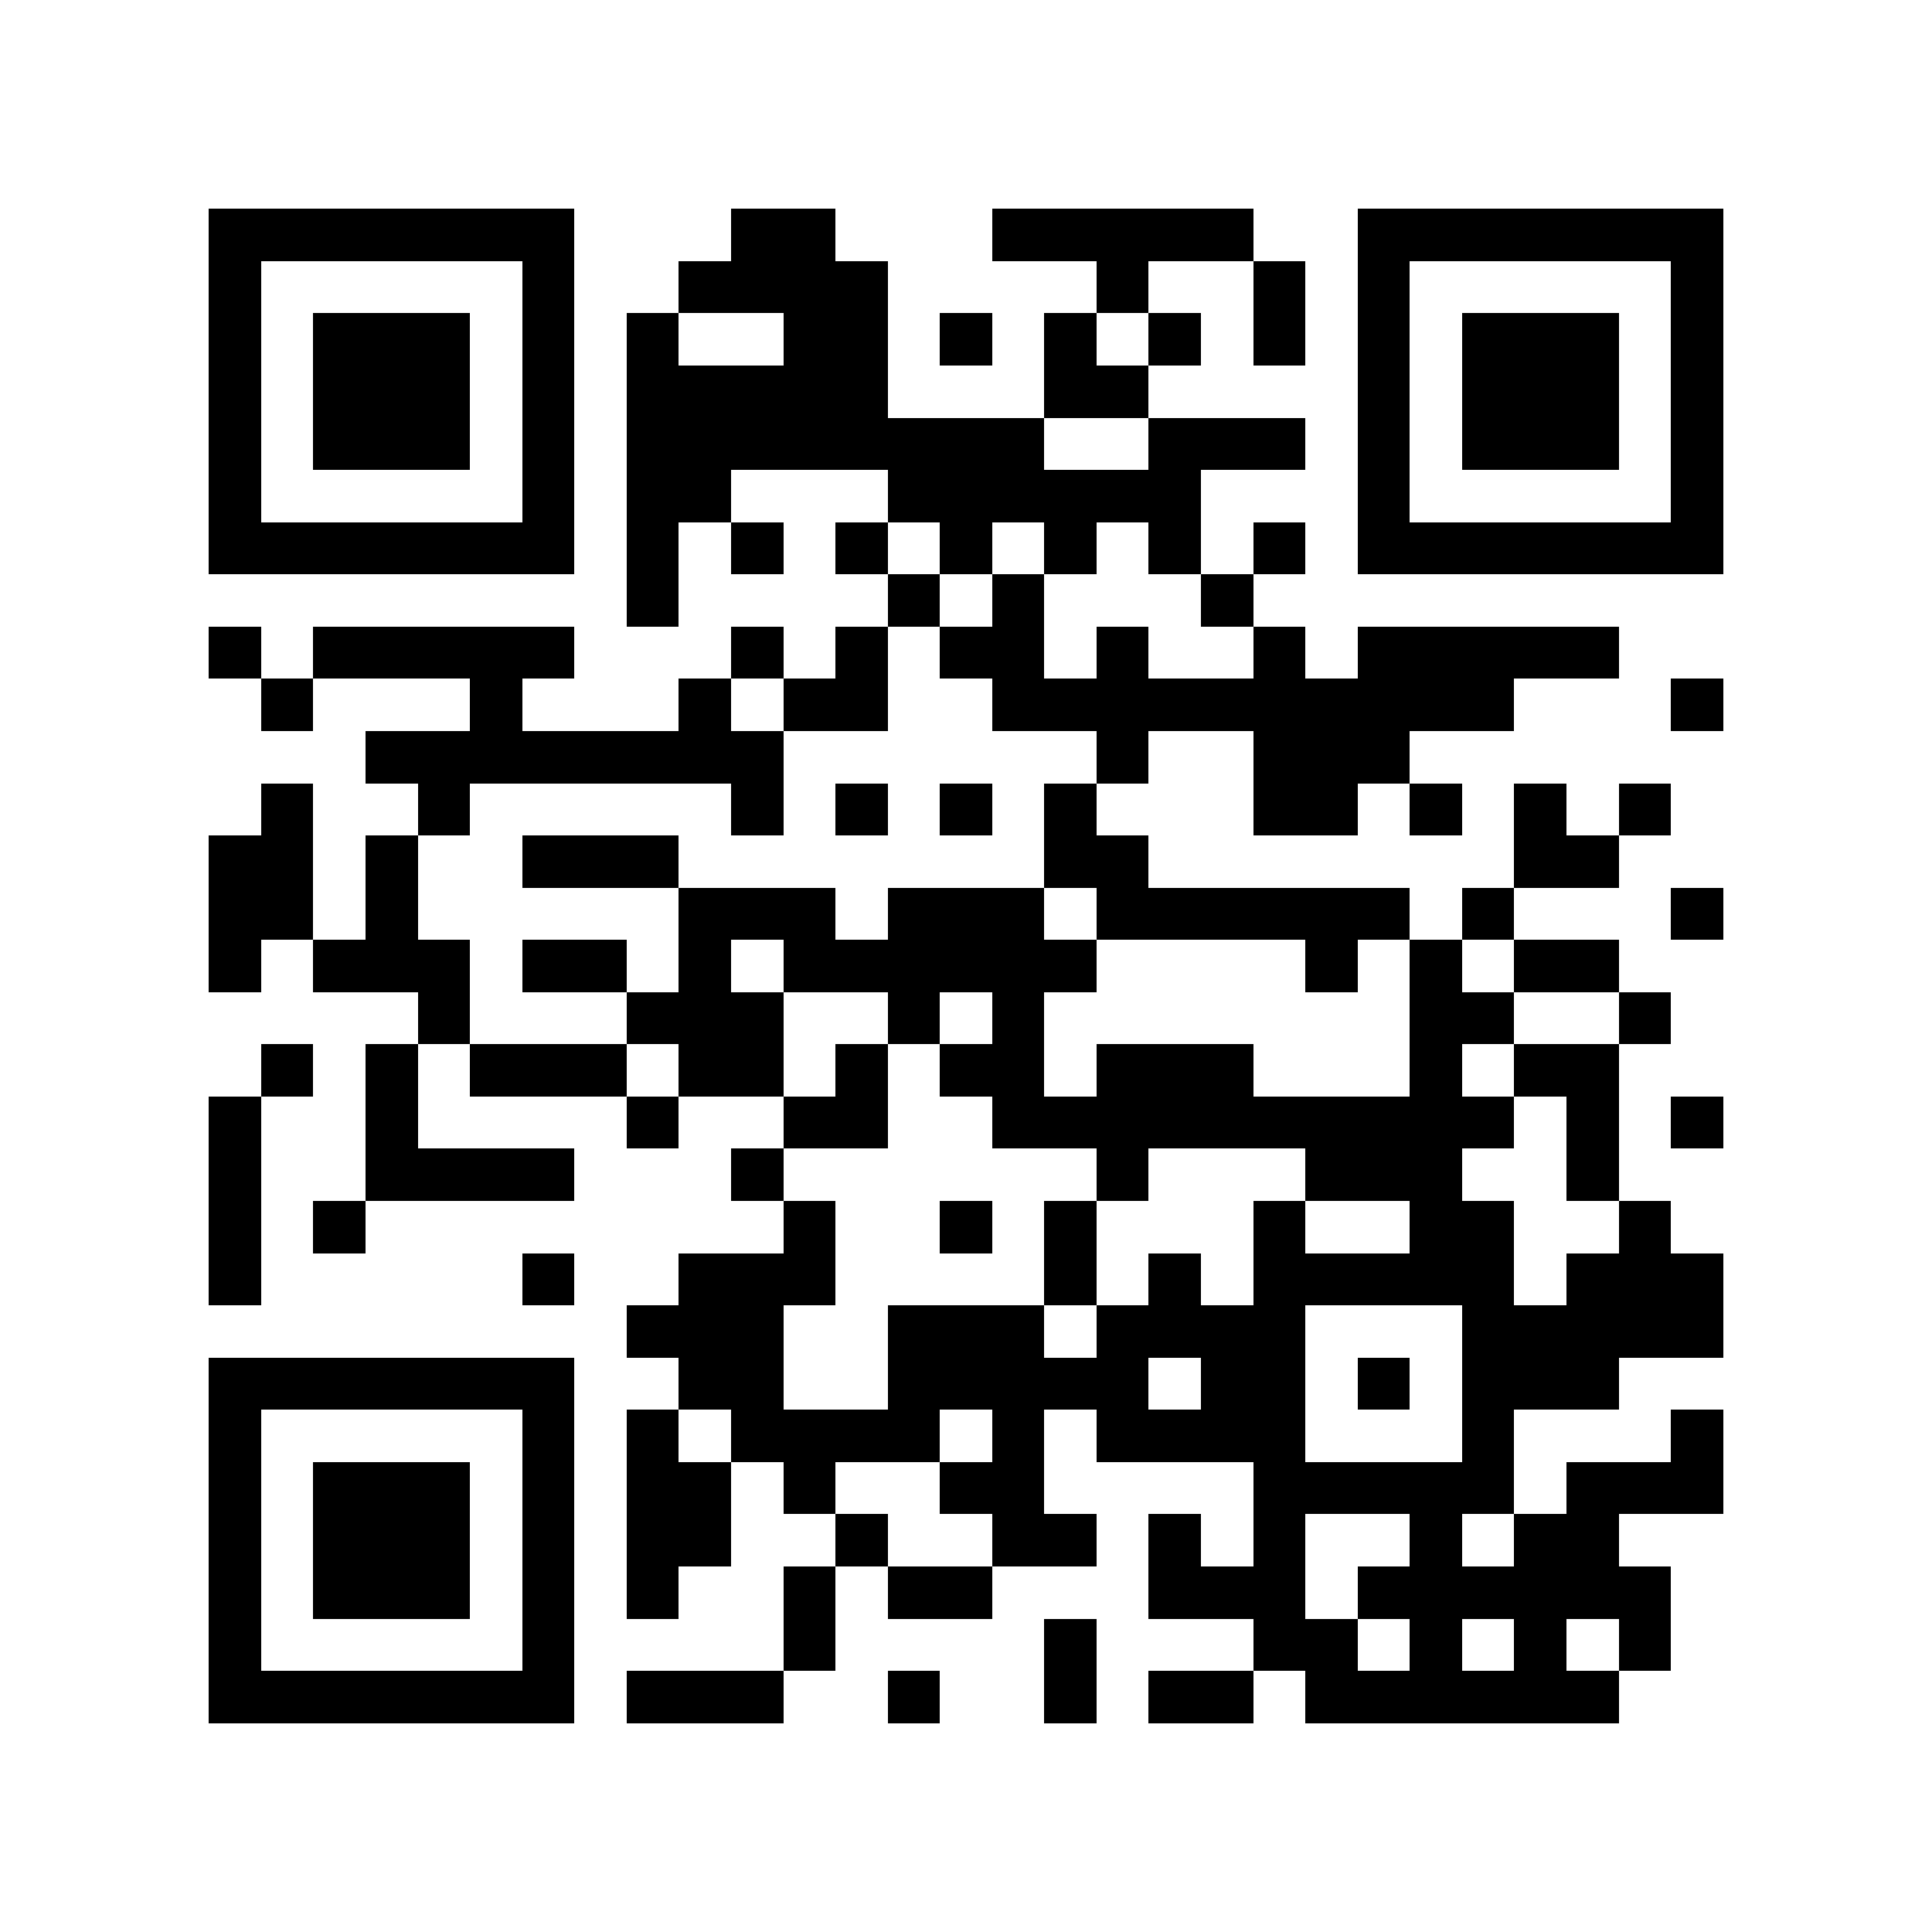
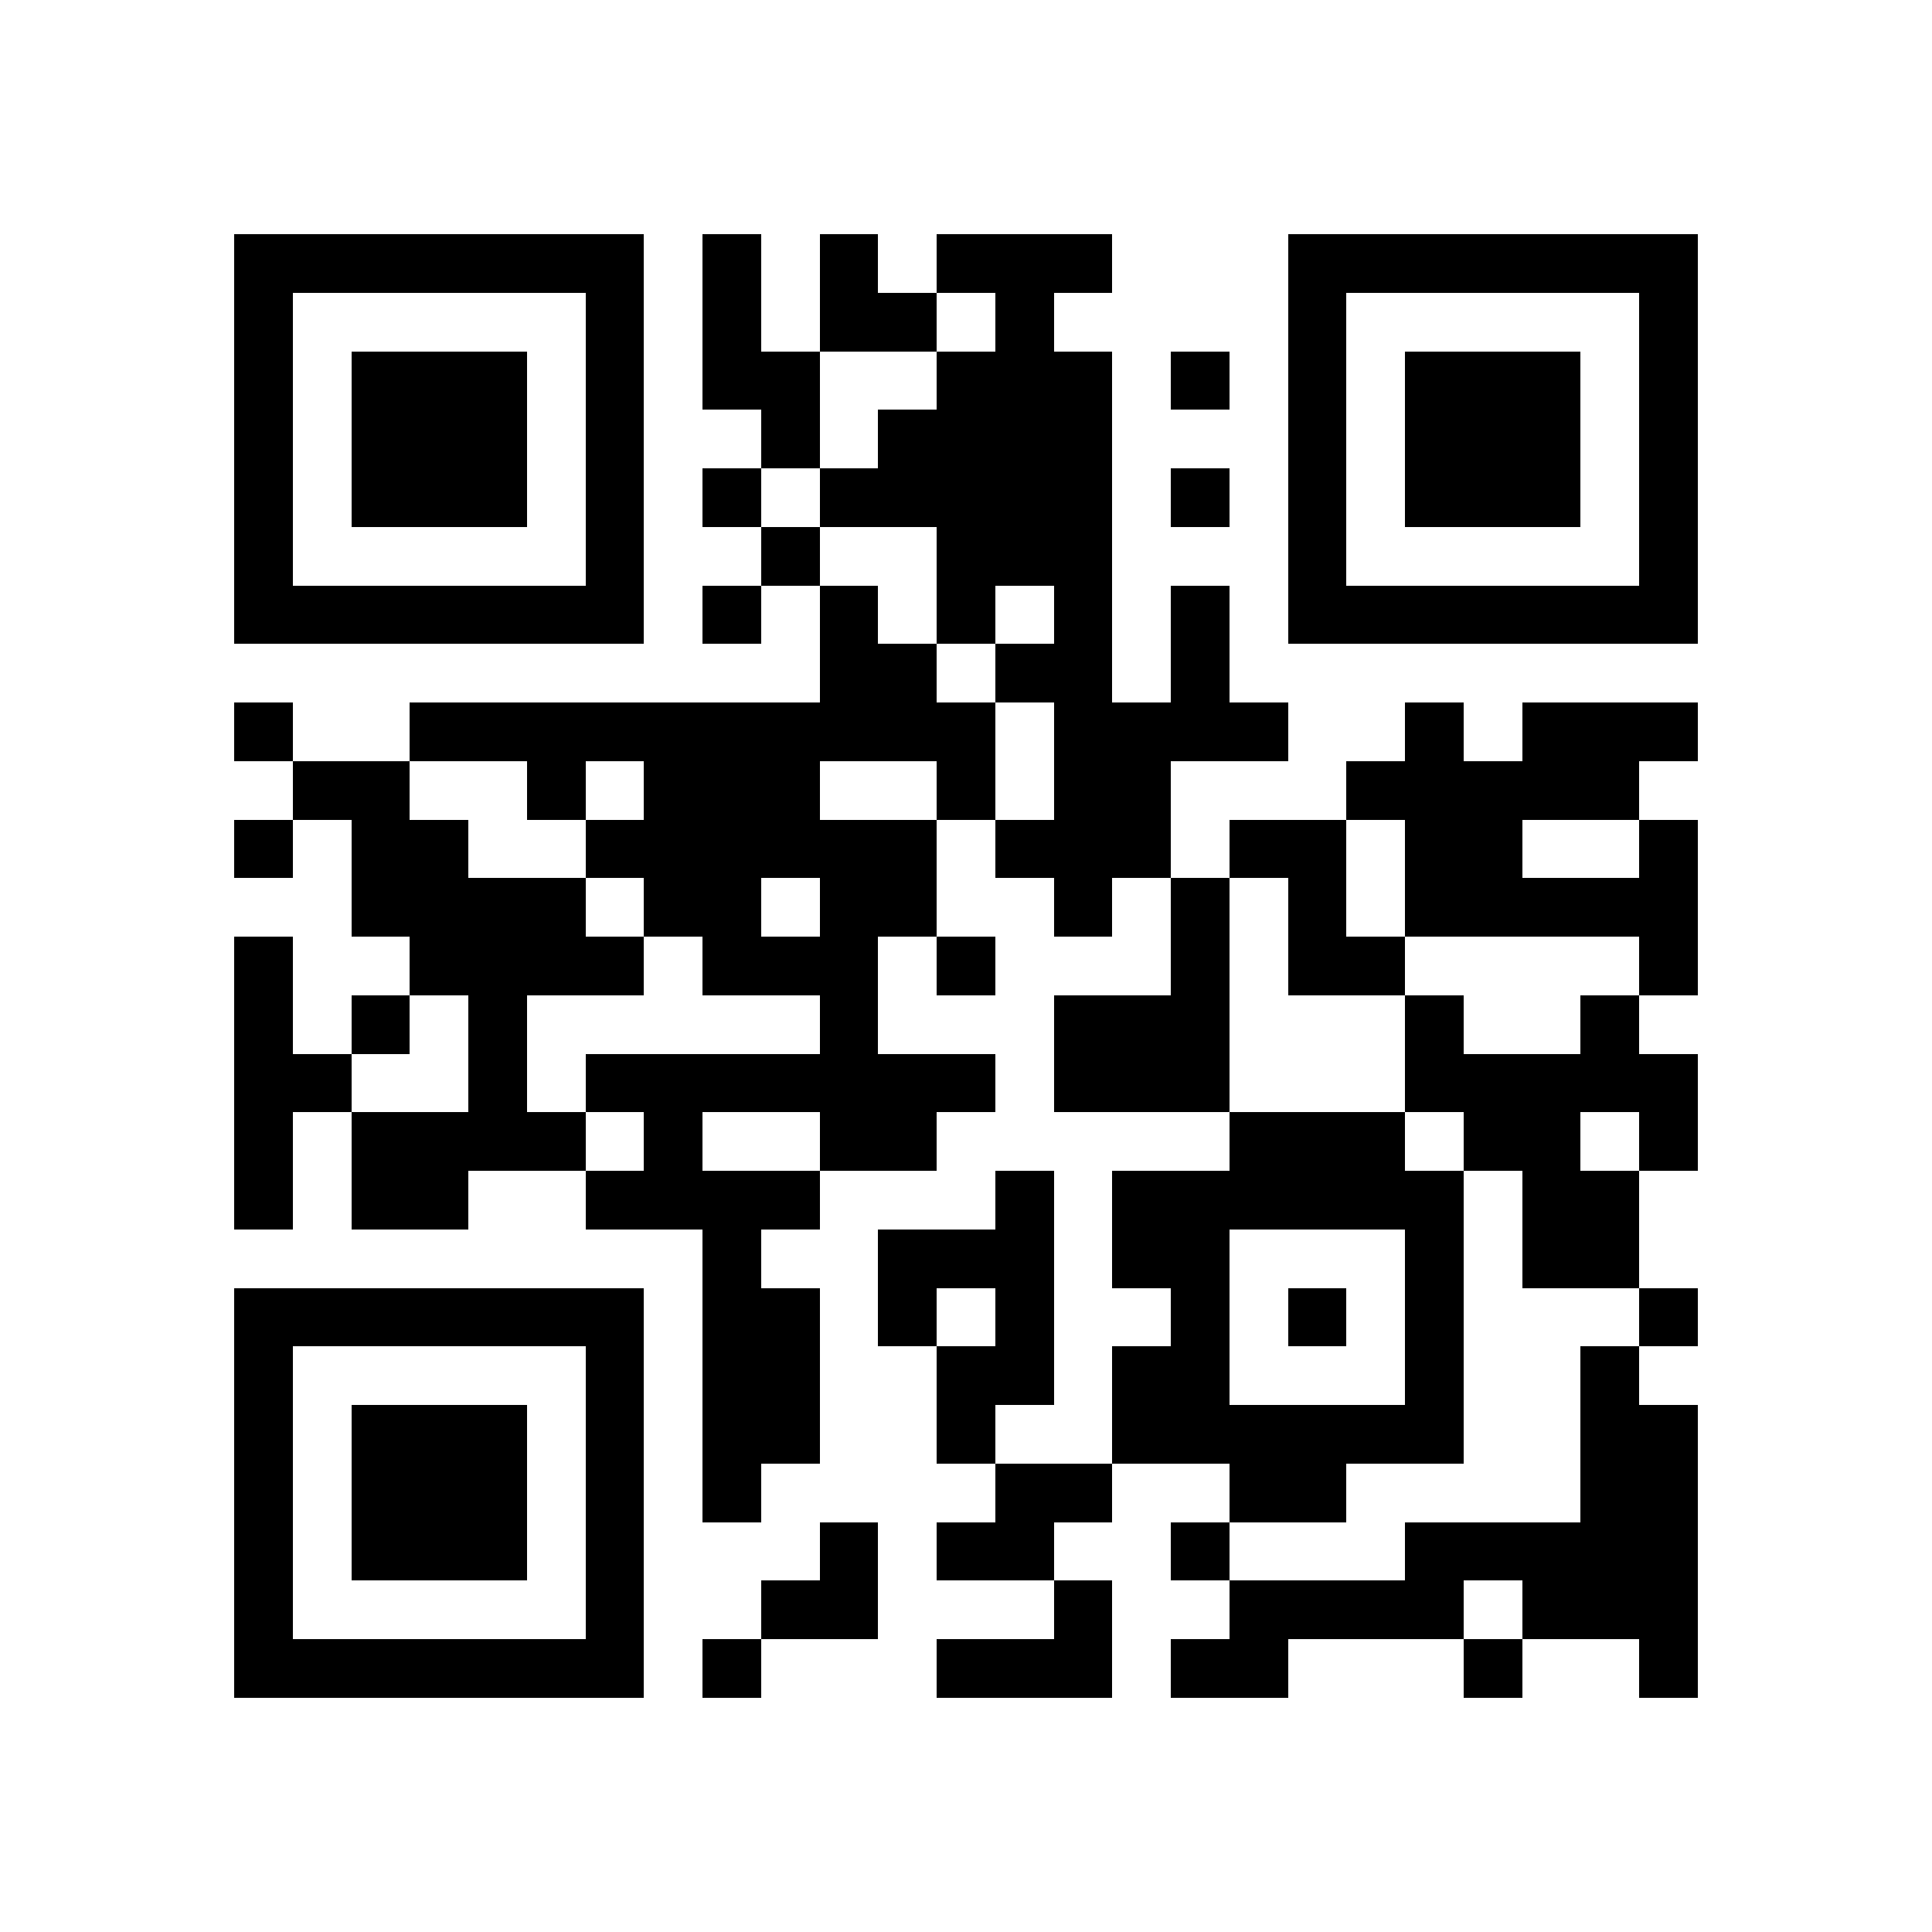
- <svg xmlns="http://www.w3.org/2000/svg" viewBox="0 0 37 37" shape-rendering="crispEdges">
-   <path fill="#ffffff" d="M0 0h37v37H0z" />
-   <path stroke="#000000" d="M4 4.5h7m3 0h2m3 0h5m2 0h7M4 5.5h1m5 0h1m2 0h4m4 0h1m2 0h1m1 0h1m5 0h1M4 6.5h1m1 0h3m1 0h1m1 0h1m2 0h2m1 0h1m1 0h1m1 0h1m1 0h1m1 0h1m1 0h3m1 0h1M4 7.5h1m1 0h3m1 0h1m1 0h5m3 0h2m4 0h1m1 0h3m1 0h1M4 8.5h1m1 0h3m1 0h1m1 0h8m2 0h3m1 0h1m1 0h3m1 0h1M4 9.5h1m5 0h1m1 0h2m3 0h6m3 0h1m5 0h1M4 10.5h7m1 0h1m1 0h1m1 0h1m1 0h1m1 0h1m1 0h1m1 0h1m1 0h7M12 11.5h1m4 0h1m1 0h1m3 0h1M4 12.5h1m1 0h5m3 0h1m1 0h1m1 0h2m1 0h1m2 0h1m1 0h5M5 13.5h1m3 0h1m3 0h1m1 0h2m2 0h10m3 0h1M7 14.5h8m6 0h1m2 0h3M5 15.5h1m2 0h1m5 0h1m1 0h1m1 0h1m1 0h1m3 0h2m1 0h1m1 0h1m1 0h1M4 16.5h2m1 0h1m2 0h3m7 0h2m7 0h2M4 17.5h2m1 0h1m5 0h3m1 0h3m1 0h6m1 0h1m3 0h1M4 18.5h1m1 0h3m1 0h2m1 0h1m1 0h6m4 0h1m1 0h1m1 0h2M8 19.5h1m3 0h3m2 0h1m1 0h1m7 0h2m2 0h1M5 20.5h1m1 0h1m1 0h3m1 0h2m1 0h1m1 0h2m1 0h3m3 0h1m1 0h2M4 21.5h1m2 0h1m4 0h1m2 0h2m2 0h10m1 0h1m1 0h1M4 22.5h1m2 0h4m3 0h1m6 0h1m3 0h3m2 0h1M4 23.5h1m1 0h1m8 0h1m2 0h1m1 0h1m3 0h1m2 0h2m2 0h1M4 24.5h1m5 0h1m2 0h3m4 0h1m1 0h1m1 0h5m1 0h3M12 25.5h3m2 0h3m1 0h4m3 0h5M4 26.5h7m2 0h2m2 0h5m1 0h2m1 0h1m1 0h3M4 27.5h1m5 0h1m1 0h1m1 0h4m1 0h1m1 0h4m3 0h1m3 0h1M4 28.5h1m1 0h3m1 0h1m1 0h2m1 0h1m2 0h2m4 0h5m1 0h3M4 29.5h1m1 0h3m1 0h1m1 0h2m2 0h1m2 0h2m1 0h1m1 0h1m2 0h1m1 0h2M4 30.5h1m1 0h3m1 0h1m1 0h1m2 0h1m1 0h2m3 0h3m1 0h6M4 31.5h1m5 0h1m4 0h1m4 0h1m3 0h2m1 0h1m1 0h1m1 0h1M4 32.5h7m1 0h3m2 0h1m2 0h1m1 0h2m1 0h6" />
+ <svg xmlns="http://www.w3.org/2000/svg" viewBox="0 0 33 33" shape-rendering="crispEdges">
+   <path fill="#ffffff" d="M0 0h33v33H0z" />
+   <path stroke="#000000" d="M4 4.5h7m1 0h1m1 0h1m1 0h3m3 0h7M4 5.5h1m5 0h1m1 0h1m1 0h2m1 0h1m4 0h1m5 0h1M4 6.5h1m1 0h3m1 0h1m1 0h2m2 0h3m1 0h1m1 0h1m1 0h3m1 0h1M4 7.5h1m1 0h3m1 0h1m2 0h1m1 0h4m3 0h1m1 0h3m1 0h1M4 8.5h1m1 0h3m1 0h1m1 0h1m1 0h5m1 0h1m1 0h1m1 0h3m1 0h1M4 9.5h1m5 0h1m2 0h1m2 0h3m3 0h1m5 0h1M4 10.5h7m1 0h1m1 0h1m1 0h1m1 0h1m1 0h1m1 0h7M14 11.5h2m1 0h2m1 0h1M4 12.5h1m2 0h10m1 0h4m2 0h1m1 0h3M5 13.5h2m2 0h1m1 0h3m2 0h1m1 0h2m3 0h5M4 14.5h1m1 0h2m2 0h6m1 0h3m1 0h2m1 0h2m2 0h1M6 15.5h4m1 0h2m1 0h2m2 0h1m1 0h1m1 0h1m1 0h5M4 16.5h1m2 0h4m1 0h3m1 0h1m3 0h1m1 0h2m4 0h1M4 17.5h1m1 0h1m1 0h1m5 0h1m3 0h3m3 0h1m2 0h1M4 18.5h2m2 0h1m1 0h7m1 0h3m3 0h5M4 19.5h1m1 0h4m1 0h1m2 0h2m5 0h3m1 0h2m1 0h1M4 20.5h1m1 0h2m2 0h4m3 0h1m1 0h6m1 0h2M12 21.5h1m2 0h3m1 0h2m3 0h1m1 0h2M4 22.5h7m1 0h2m1 0h1m1 0h1m2 0h1m1 0h1m1 0h1m3 0h1M4 23.5h1m5 0h1m1 0h2m2 0h2m1 0h2m3 0h1m2 0h1M4 24.5h1m1 0h3m1 0h1m1 0h2m2 0h1m2 0h6m2 0h2M4 25.5h1m1 0h3m1 0h1m1 0h1m4 0h2m2 0h2m4 0h2M4 26.5h1m1 0h3m1 0h1m3 0h1m1 0h2m2 0h1m3 0h5M4 27.5h1m5 0h1m2 0h2m3 0h1m2 0h4m1 0h3M4 28.5h7m1 0h1m3 0h3m1 0h2m3 0h1m2 0h1" />
</svg>
